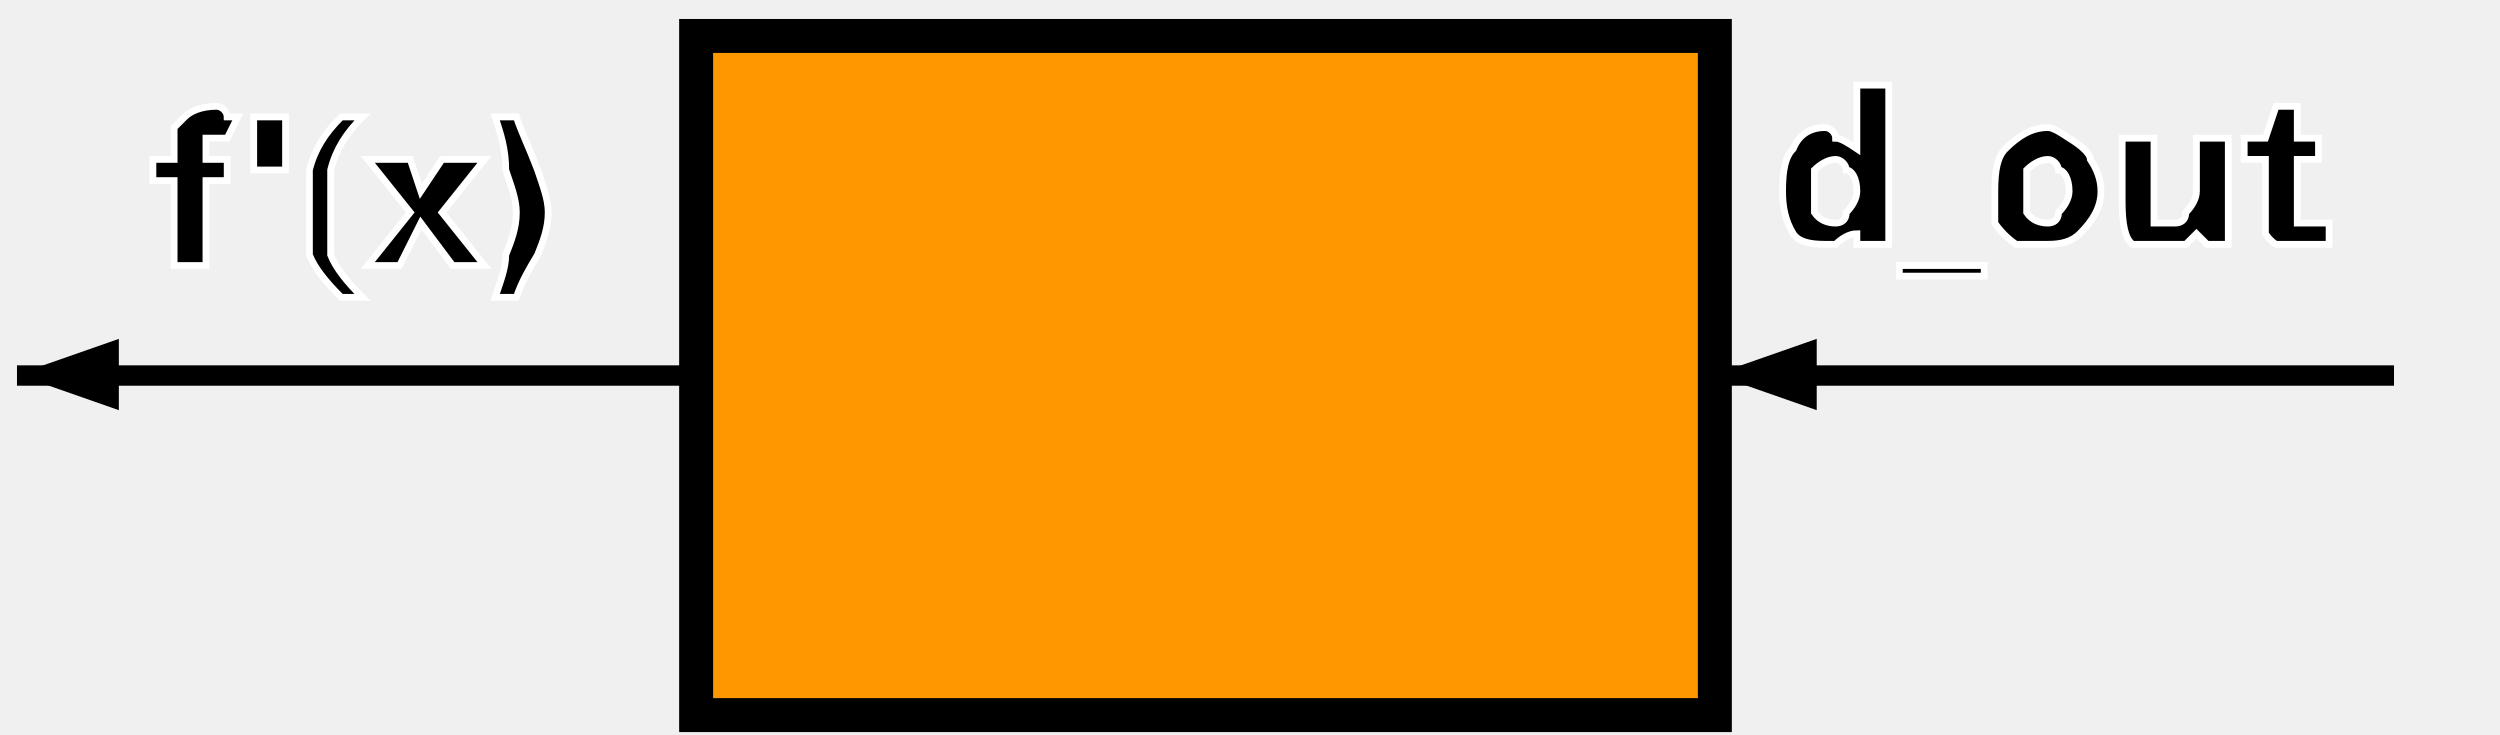
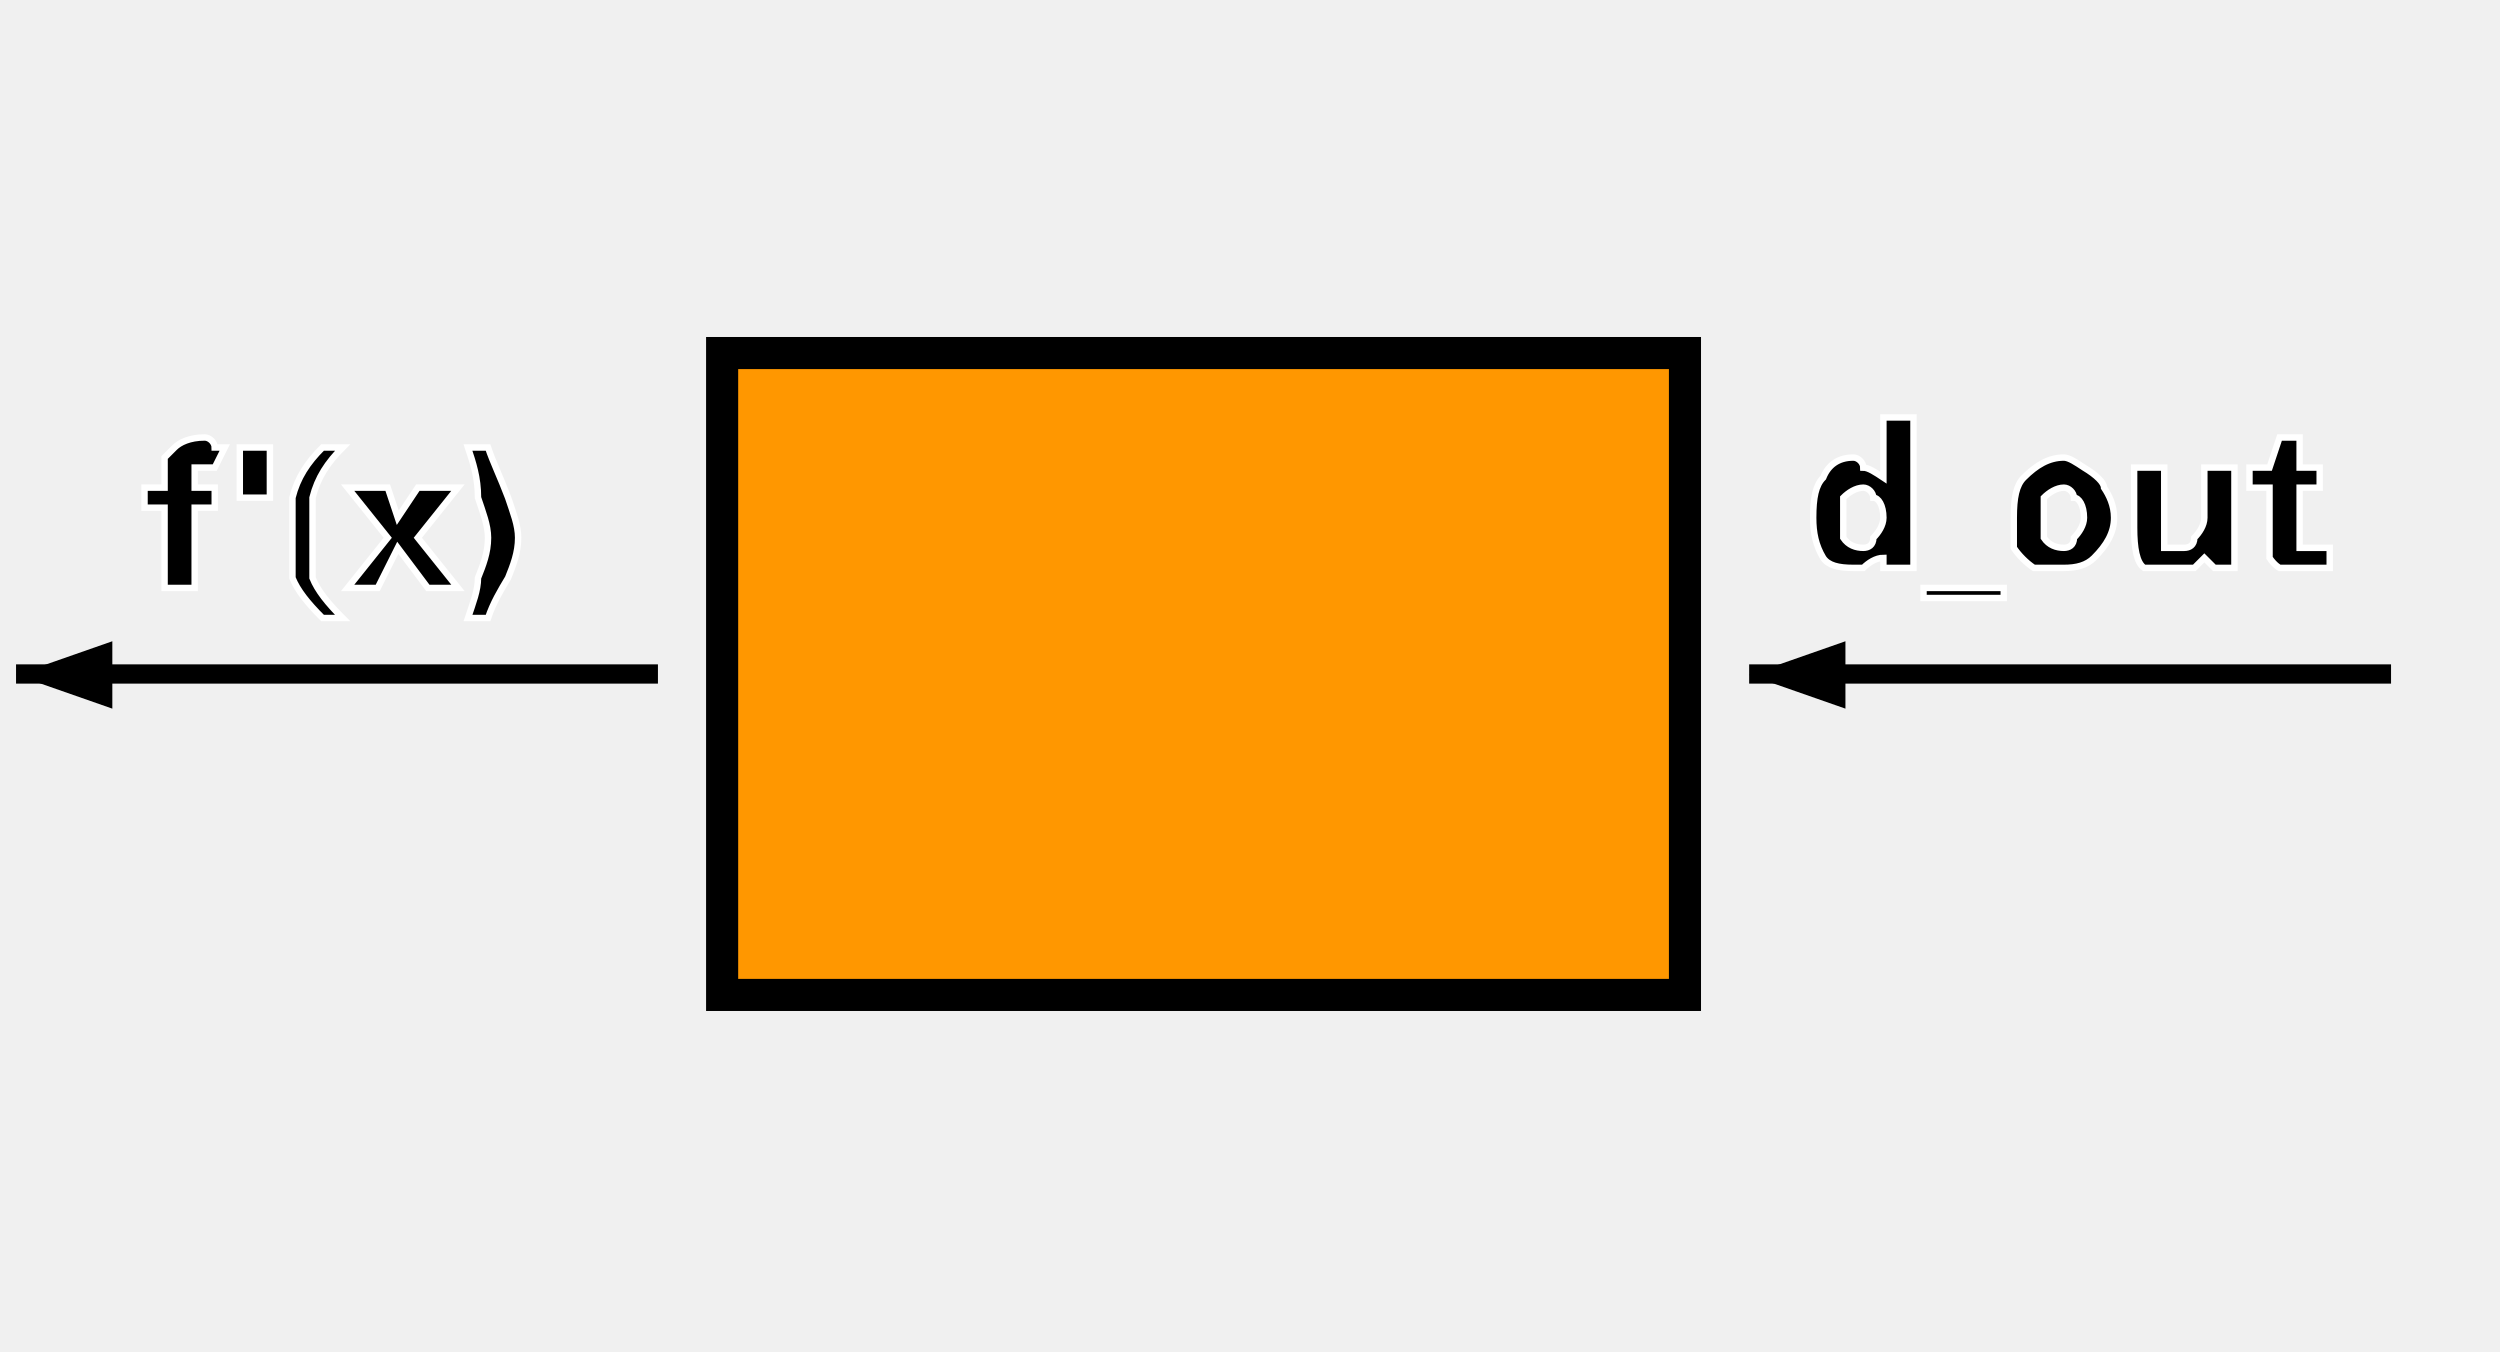
- <svg xmlns="http://www.w3.org/2000/svg" baseProfile="full" height="200" version="1.1" width="681">
+ <svg xmlns="http://www.w3.org/2000/svg" baseProfile="full" height="200" version="1.1" width="370">
  <defs>
    <marker id="arrow" markerHeight="3.5" markerWidth="5" orient="auto" refX="5.0" refY="1.7">
      <polygon points="0,0 5,1.75 0,3.5" />
    </marker>
  </defs>
-   <g style="fill:white; stroke: black; stroke-width: 0.01;" transform="scale(185.0) translate(0.525 0.5529419)">
+   <g style="fill:white; stroke: black; stroke-width: 0.01;" transform="scale(95.0) translate(0.525 1.05)">
    <g>
      <g>
        <g>
          <g>
-             <g>
+             <g transform="translate(0 -0.2395508)">
+               <g>
+                 <g>
+                   <g style="stroke: #ffffff;">
+                     <g style="fill: #000000;">
+                       <g style=";" transform="scale(1)">
+                         <text style="text-align:center; dominant-baseline:middle;&#10;                      font-family:sans-serif; font-weight: bold;&#10;                      font-size:0.3px" transform="translate(-0.2998535, 0)">f'(x)</text>
+                       </g>
+                     </g>
+                   </g>
+                   <g />
+                 </g>
+                 <g />
+               </g>
+             </g>
+             <g transform="scale(-1 1)">
              <g transform="translate(-0.5 -0.0)">
                <g style="stroke-width: 0.03;">
                  <g style=";" transform="scale(1)">
-                     <polyline marker-end="url(#arrow)" points="1,0 0,0" />
-                   </g>
-                 </g>
-               </g>
-             </g>
-             <g transform="translate(1.25 0)">
-               <g style="fill: #ff9700;">
-                 <g style="stroke-width: 0.05;">
-                   <g style=";" transform="scale(1)">
-                     <rect height="1" width="1.5" x="-0.75" y="-0.5" />
+                     <polyline marker-end="url(#arrow)" points="0,0 1,0" />
                  </g>
                </g>
              </g>
            </g>
          </g>
-           <g transform="translate(2.5 0)">
+           <g transform="translate(0 0.2)">
            <g>
+               <g>
+                 <g style="stroke: #ffffff;">
+                   <g style="fill: #000000;">
+                     <g style=";" transform="scale(1)">
+                       <text style="text-align:center; dominant-baseline:middle;&#10;                      font-family:sans-serif; font-weight: bold;&#10;                      font-size:0.3px" transform="translate(-0.0, 0)" />
+                     </g>
+                   </g>
+                 </g>
+                 <g />
+               </g>
+               <g />
+             </g>
+           </g>
+         </g>
+         <g transform="translate(1.35 0)">
+           <g transform="translate(-0.0 -0.0)">
+             <g>
+               <g>
+                 <g>
+                   <g>
+                     <g style="fill: #ff9700;">
+                       <g style="stroke-width: 0.05;">
+                         <g style=";" transform="scale(1)">
+                           <rect height="1" width="1.5" x="-0.75" y="-0.5" />
+                         </g>
+                       </g>
+                     </g>
+                     <g />
+                   </g>
+                   <g />
+                 </g>
+                 <g />
+               </g>
+               <g />
+             </g>
+           </g>
+         </g>
+       </g>
+       <g transform="translate(2.7 0)">
+         <g>
+           <g>
+             <g transform="translate(0 -0.270752)">
+               <g>
+                 <g>
+                   <g style="stroke: #ffffff;">
+                     <g style="fill: #000000;">
+                       <g style=";" transform="scale(1)">
+                         <text style="text-align:center; dominant-baseline:middle;&#10;                      font-family:sans-serif; font-weight: bold;&#10;                      font-size:0.3px" transform="translate(-0.4158691, 0)">d_out</text>
+                       </g>
+                     </g>
+                   </g>
+                   <g />
+                 </g>
+                 <g />
+               </g>
+             </g>
+             <g transform="scale(-1 1)">
              <g transform="translate(-0.5 -0.0)">
                <g style="stroke-width: 0.03;">
                  <g style=";" transform="scale(1)">
-                     <polyline marker-end="url(#arrow)" points="1,0 0,0" />
+                     <polyline marker-end="url(#arrow)" points="0,0 1,0" />
                  </g>
                </g>
              </g>
            </g>
          </g>
-         </g>
-         <g transform="translate(0.0 -0.2674805)">
-           <g style="stroke: #ffffff;">
-             <g style="fill: #000000;">
-               <g style=";" transform="scale(1)">
-                 <text style="text-align:center; dominant-baseline:middle;&#10;                      font-family:sans-serif; font-weight: bold;&#10;                      font-size:0.3px" transform="translate(-0.2998535, 0)">f'(x)</text>
+           <g transform="translate(0 0.2)">
+             <g>
+               <g>
+                 <g style="stroke: #ffffff;">
+                   <g style="fill: #000000;">
+                     <g style=";" transform="scale(1)">
+                       <text style="text-align:center; dominant-baseline:middle;&#10;                      font-family:sans-serif; font-weight: bold;&#10;                      font-size:0.3px" transform="translate(-0.0, 0)" />
+                     </g>
+                   </g>
+                 </g>
+                 <g />
              </g>
-             </g>
-           </g>
-         </g>
-       </g>
-       <g transform="translate(2.5 -0.2986816)">
-         <g style="stroke: #ffffff;">
-           <g style="fill: #000000;">
-             <g style=";" transform="scale(1)">
-               <text style="text-align:center; dominant-baseline:middle;&#10;                      font-family:sans-serif; font-weight: bold;&#10;                      font-size:0.3px" transform="translate(-0.4158691, 0)">d_out</text>
+               <g />
            </g>
          </g>
        </g>
      </g>
    </g>
  </g>
</svg>
